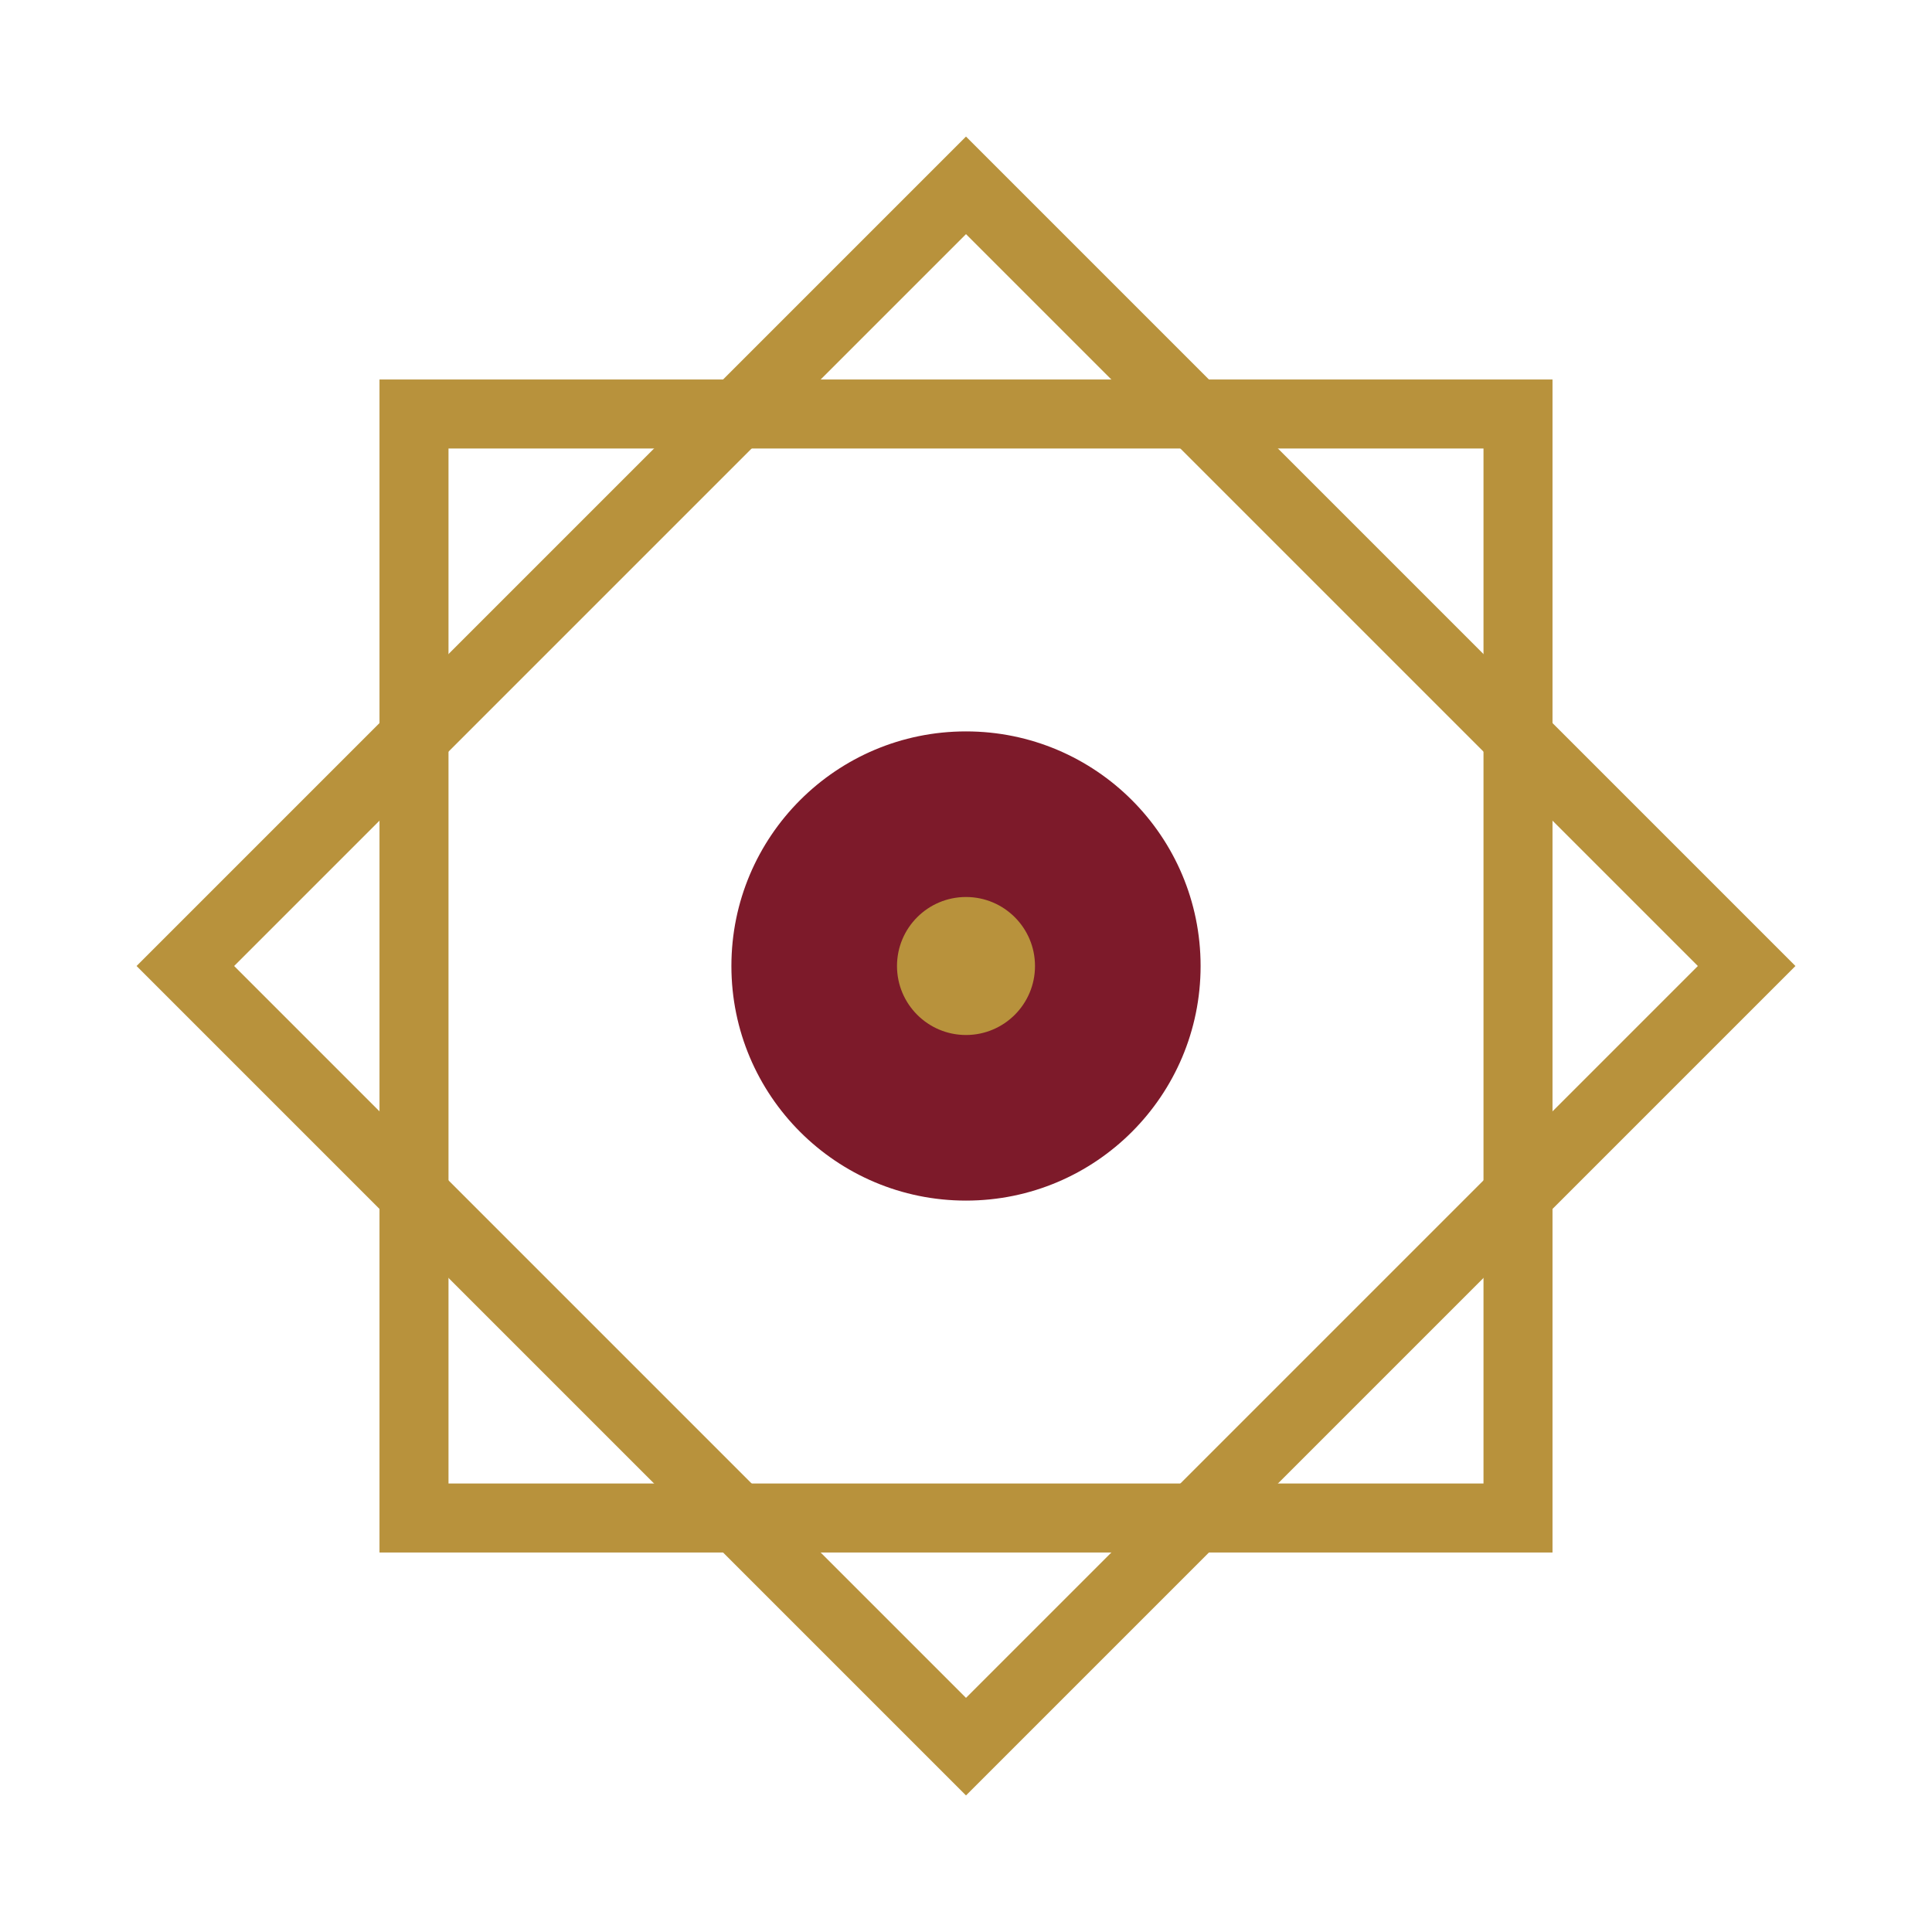
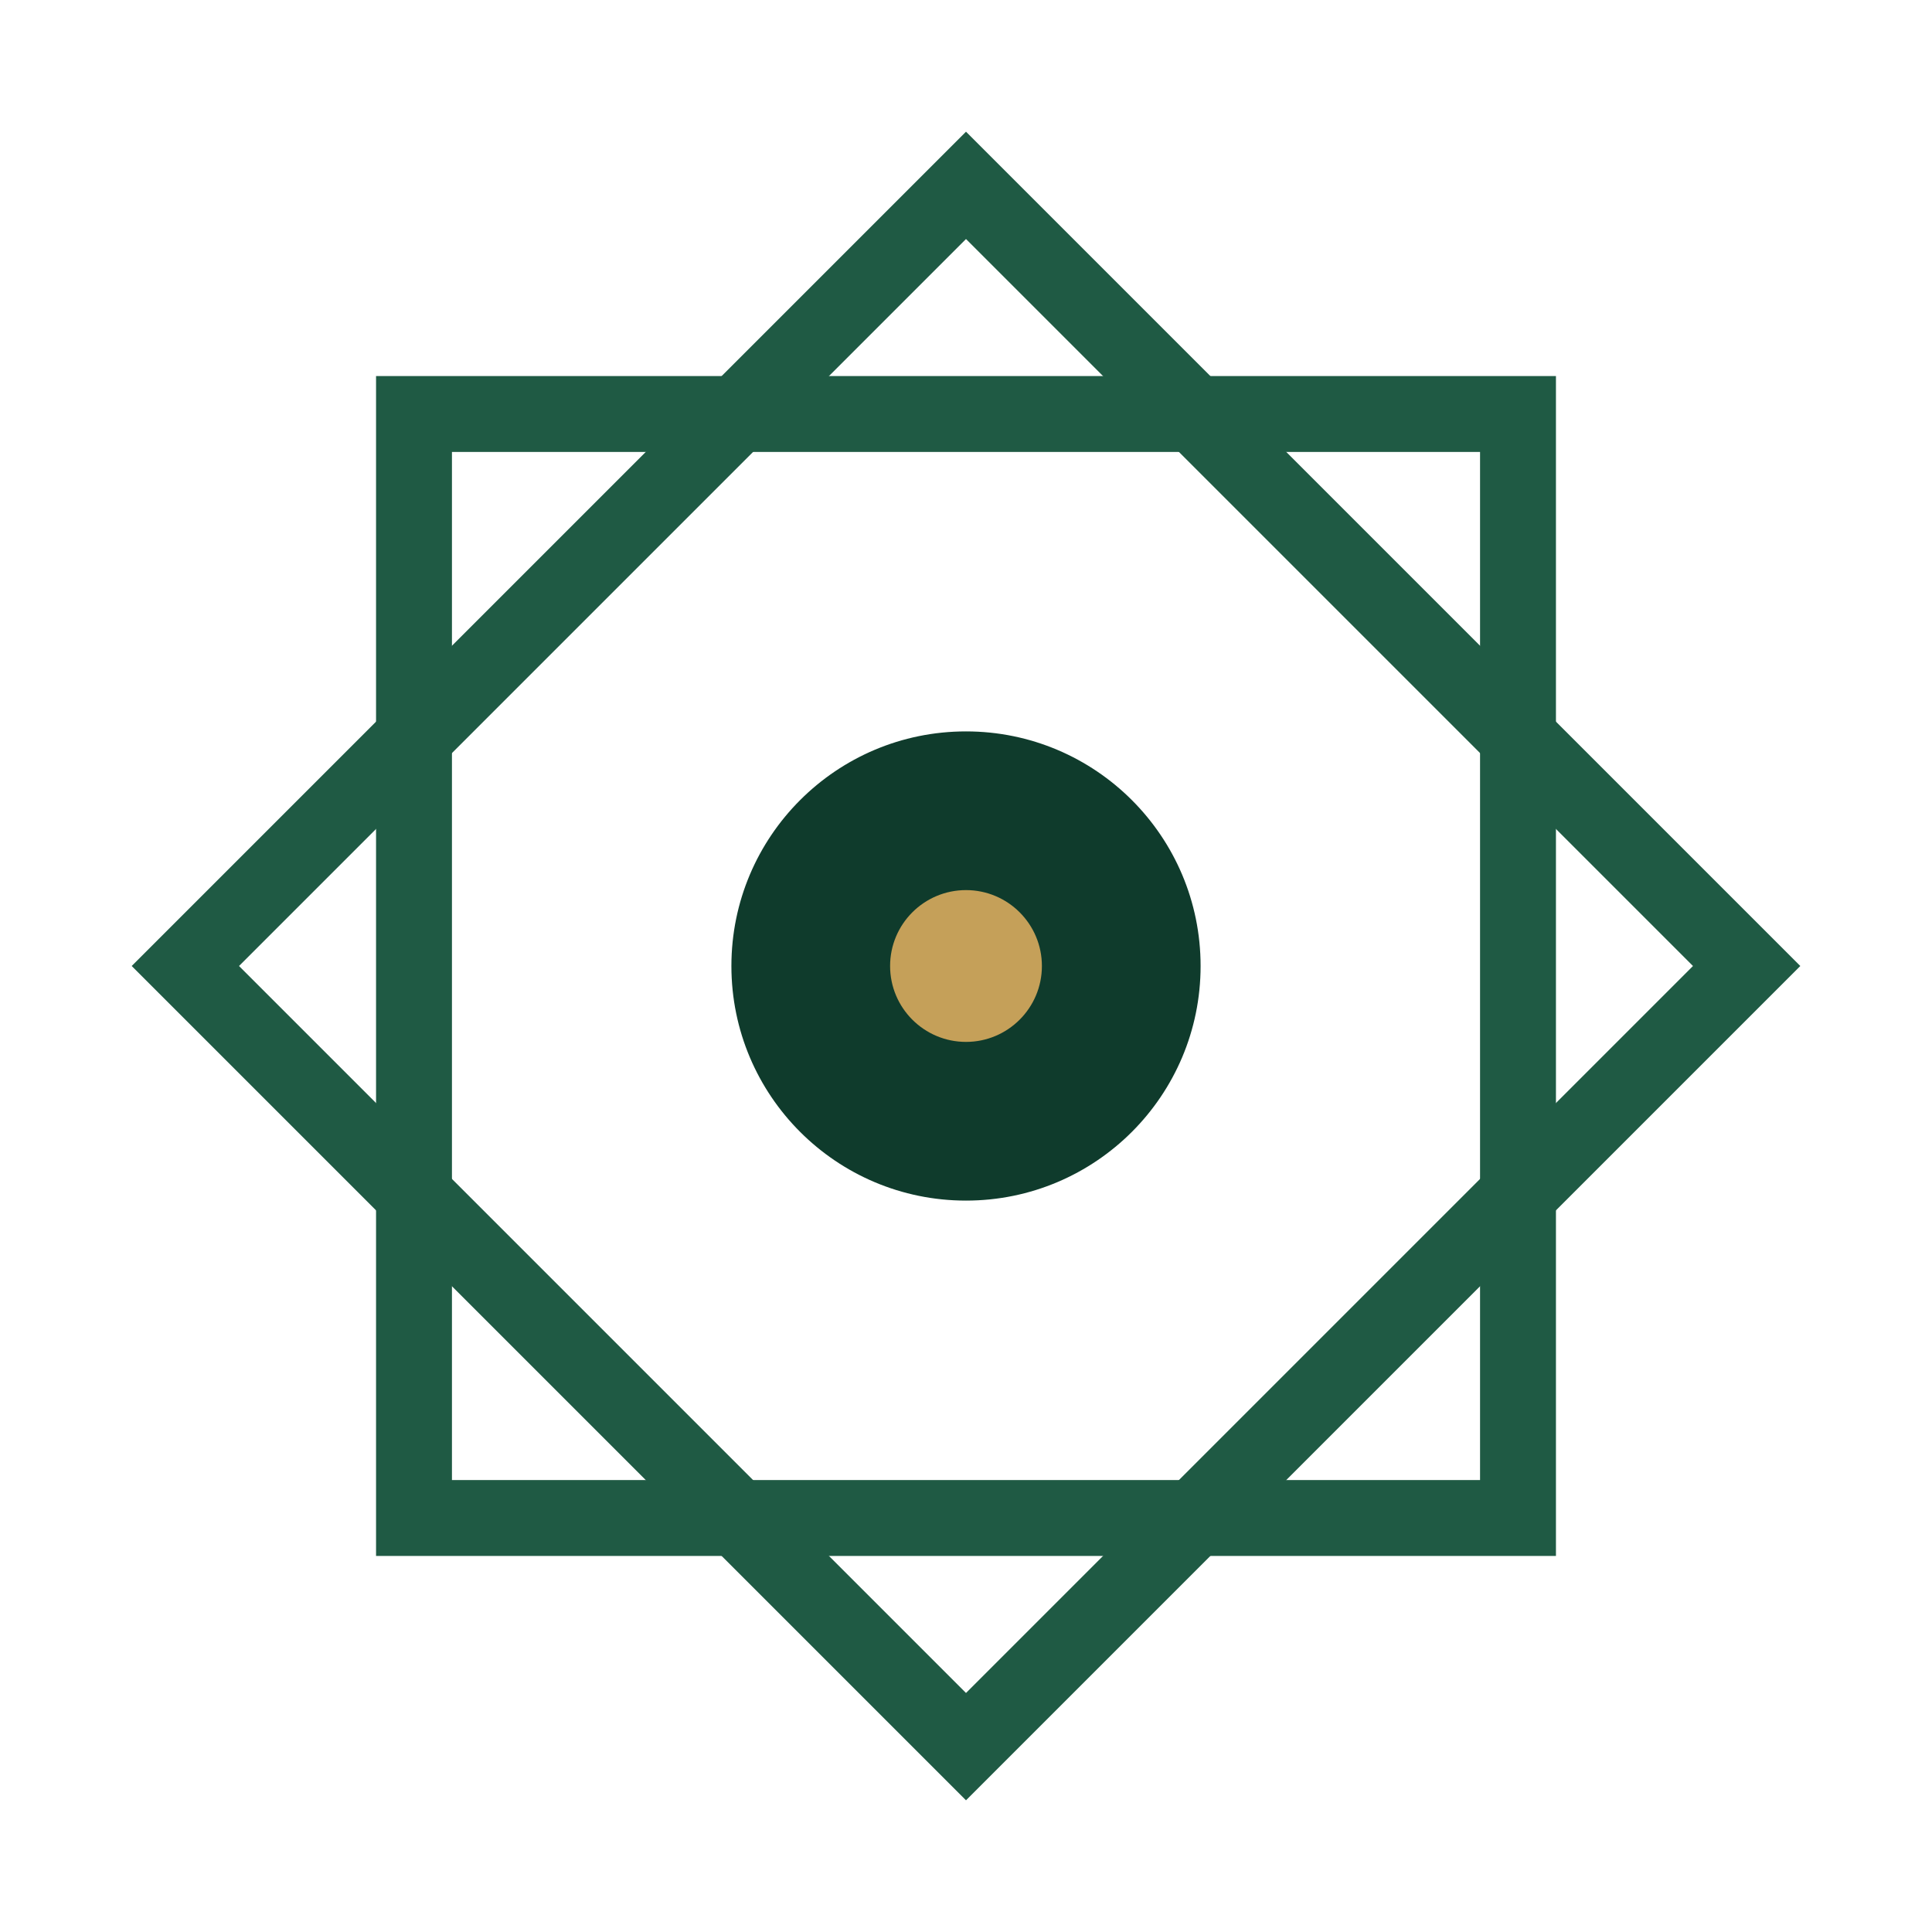
<svg xmlns="http://www.w3.org/2000/svg" width="28" height="28" viewBox="0 0 28 28" fill="none">
-   <g transform="translate(14 14)" stroke="#B8923C" stroke-width="1">
+   <g transform="translate(14 14)" stroke="#1F5A44" stroke-width="1.1">
    <rect x="-8" y="-8" width="16" height="16" />
    <rect x="-8" y="-8" width="16" height="16" transform="rotate(45)" />
-     <circle r="3.4" fill="#7D1A2A" stroke="none" />
-     <circle r="1" fill="#B8923C" stroke="none" />
+     <circle r="3.4" fill="#0F3B2C" stroke="none" />
+     <circle r="1.1" fill="#C5A059" stroke="none" />
  </g>
</svg>
